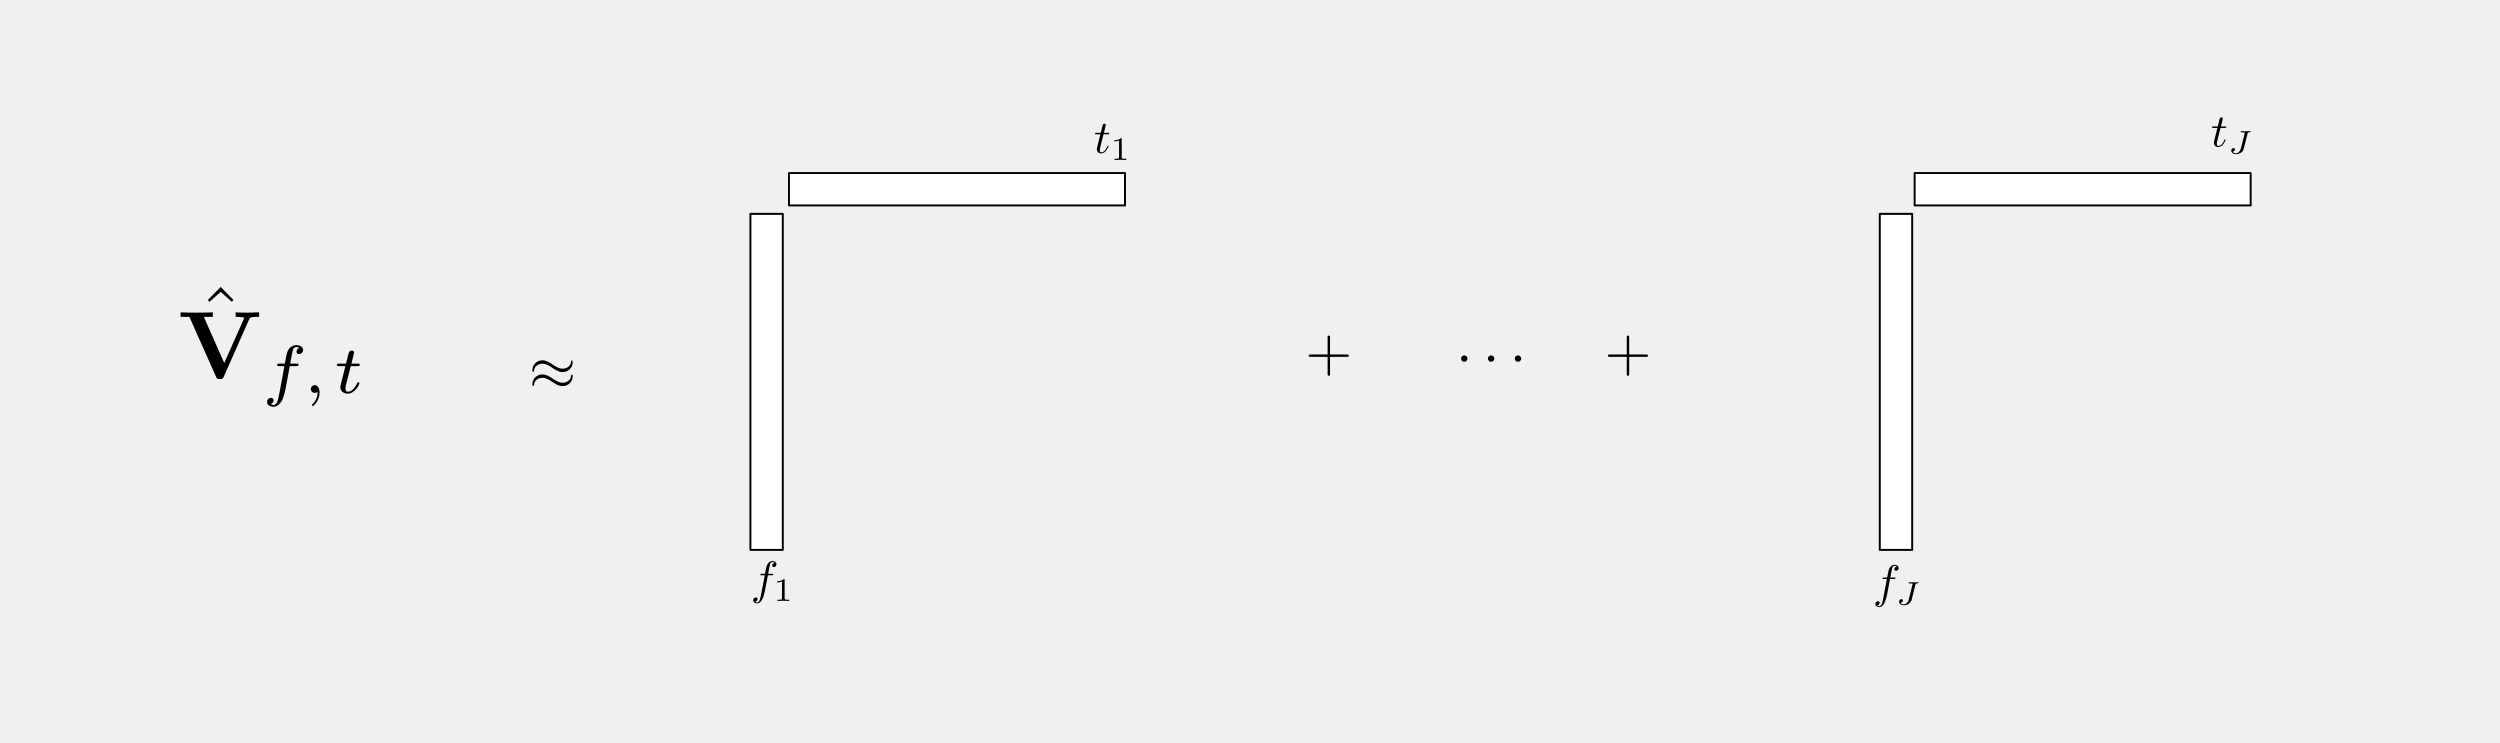
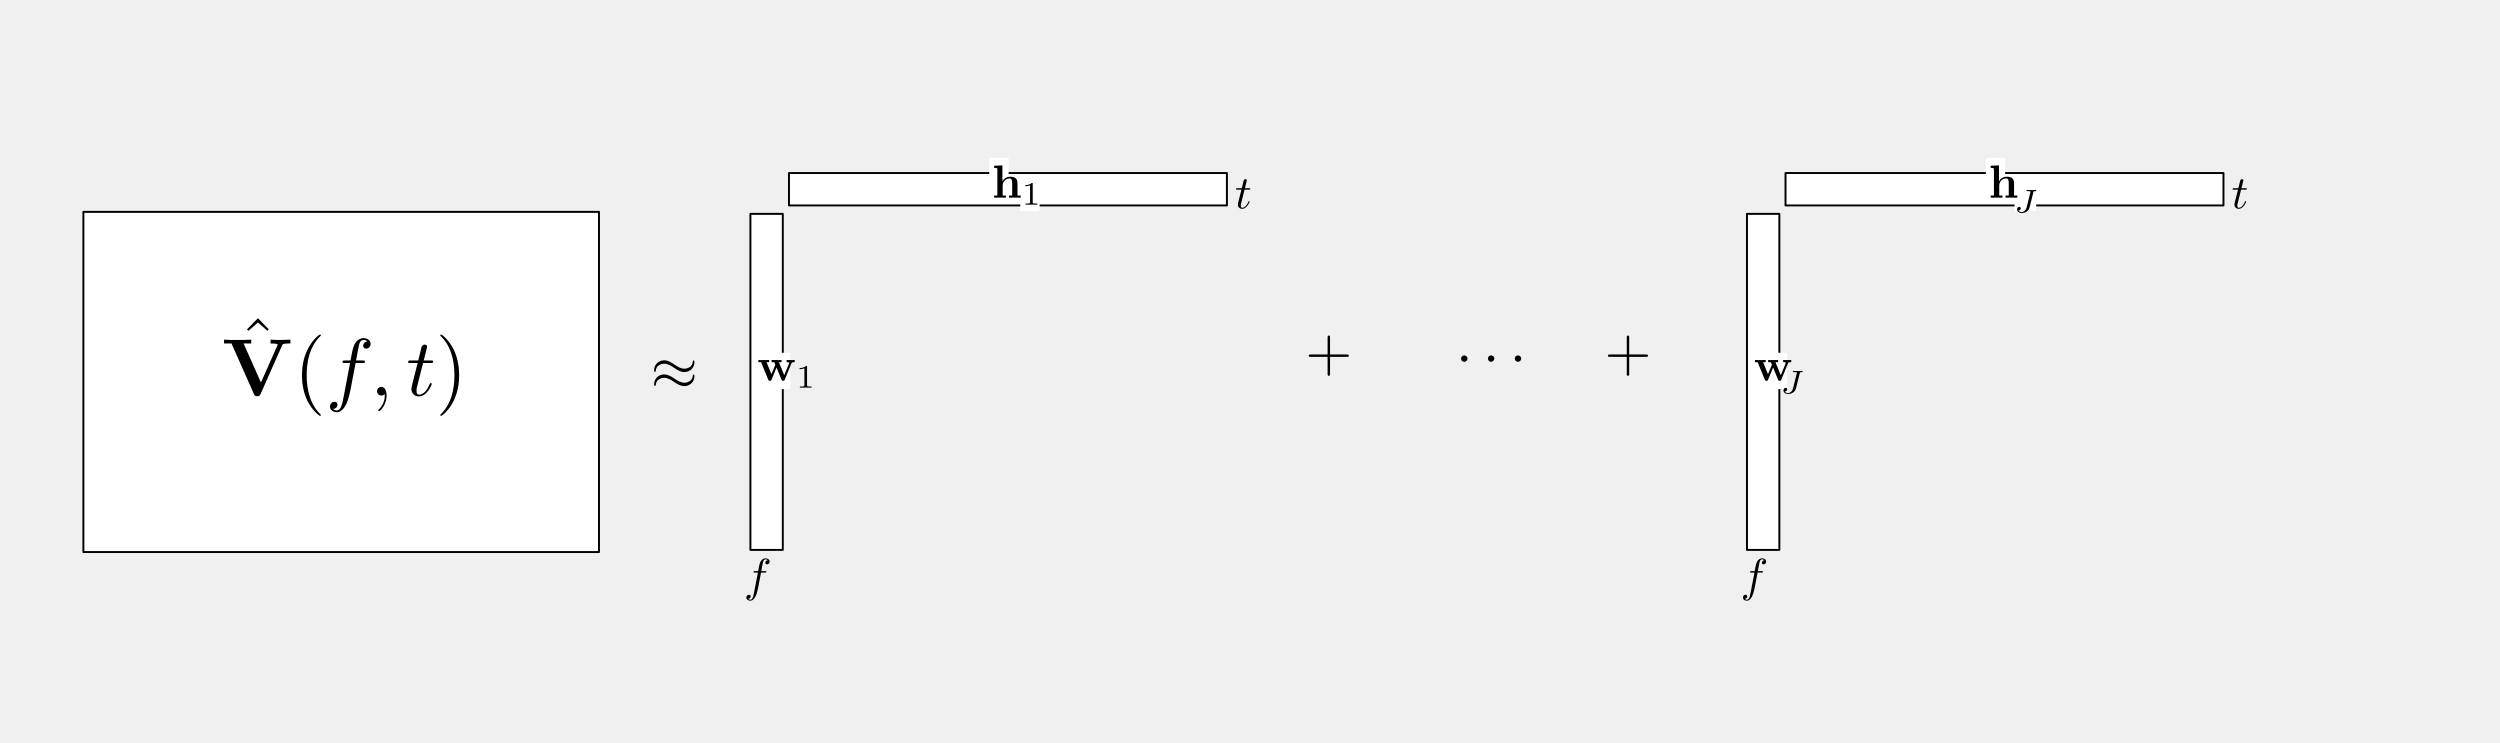
<svg xmlns="http://www.w3.org/2000/svg" width="100%" height="100%" viewBox="0 0 1280 380" version="1.1" xml:space="preserve" style="fill-rule:evenodd;clip-rule:evenodd;stroke-linecap:round;stroke-linejoin:round;stroke-miterlimit:1.414;">
+   <rect x="42.694" y="108.48" width="263.987" height="174.172" style="fill:#fff;stroke-width:1px;stroke:#000;" />
  <path d="M680.975,182.709l8.638,0c0.414,0 1.002,0 1.002,-0.622c0,-0.587 -0.588,-0.587 -1.002,-0.587l-8.638,0l0,-8.673c0,-0.449 0,-1.036 -0.622,-1.036c-0.622,0 -0.622,0.587 -0.622,1.036l0,8.673l-8.672,0c-0.415,0 -1.002,0 -1.002,0.587c0,0.622 0.587,0.622 1.002,0.622l8.672,0l0,8.673c0,0.449 0,1.036 0.622,1.036c0.622,0 0.622,-0.587 0.622,-1.036l0,-8.673" style="fill:#000;fill-rule:nonzero;" />
  <path d="M834.147,182.709l8.638,0c0.414,0 1.002,0 1.002,-0.622c0,-0.587 -0.588,-0.587 -1.002,-0.587l-8.638,0l0,-8.673c0,-0.449 0,-1.036 -0.622,-1.036c-0.622,0 -0.622,0.587 -0.622,1.036l0,8.673l-8.673,0c-0.414,0 -1.002,0 -1.002,0.587c0,0.622 0.588,0.622 1.002,0.622l8.673,0l0,8.673c0,0.449 0,1.036 0.622,1.036c0.622,0 0.622,-0.587 0.622,-1.036l0,-8.673" style="fill:#000;fill-rule:nonzero;" />
-   <rect x="403.948" y="88.602" width="172.044" height="16.579" style="fill:#fff;stroke-width:1px;stroke:#000;" />
+   <rect x="403.948" y="88.602" width="224.231" height="16.579" style="fill:#fff;stroke-width:1px;stroke:#000;" />
+   <rect x="914.186" y="88.602" width="224.231" height="16.579" style="fill:#fff;stroke-width:1px;stroke:#000;" />
  <path d="M384.212,109.504l0,172.044l16.579,0l0,-172.044l-16.579,0Z" style="fill:#fff;stroke-width:1px;stroke:#000;" />
-   <path d="M962.454,109.504l0,172.044l16.58,0l0,-172.044l-16.58,0Z" style="fill:#fff;stroke-width:1px;stroke:#000;" />
-   <rect x="980.294" y="88.602" width="172.044" height="16.579" style="fill:#fff;stroke-width:1px;stroke:#000;" />
-   <path d="M293.209,185.455c0,-0.657 -0.207,-0.933 -0.415,-0.933c-0.138,0 -0.414,0.138 -0.449,0.829c-0.138,2.142 -2.28,3.421 -4.284,3.421c-1.797,0 -3.352,-0.968 -4.976,-2.039c-1.658,-1.14 -3.317,-2.246 -5.355,-2.246c-2.868,0 -5.149,2.212 -5.149,5.045c0,0.691 0.242,0.933 0.45,0.933c0.276,0 0.414,-0.588 0.414,-0.726c0.173,-2.591 2.695,-3.524 4.285,-3.524c1.796,0 3.351,0.967 4.975,2.038c1.659,1.141 3.317,2.246 5.356,2.246c2.867,0 5.148,-2.211 5.148,-5.044ZM293.209,192.676c0,-0.898 -0.38,-0.933 -0.415,-0.933c-0.138,0 -0.414,0.138 -0.449,0.829c-0.138,2.143 -2.28,3.386 -4.284,3.386c-1.797,0 -3.352,-0.967 -4.976,-2.038c-1.658,-1.106 -3.317,-2.211 -5.355,-2.211c-2.868,0 -5.149,2.176 -5.149,5.044c0,0.657 0.242,0.898 0.45,0.898c0.276,0 0.414,-0.587 0.414,-0.691c0.173,-2.591 2.695,-3.524 4.285,-3.524c1.796,0 3.351,0.968 4.975,2.039c1.659,1.105 3.317,2.211 5.356,2.211c2.937,0 5.148,-2.28 5.148,-5.01" style="fill:#000;fill-rule:nonzero;" />
+   <path d="M894.45,109.504l0,172.044l16.579,0l0,-172.044l-16.579,0Z" style="fill:#fff;stroke-width:1px;stroke:#000;" />
+   <path d="M355.543,185.455c0,-0.657 -0.207,-0.933 -0.415,-0.933c-0.138,0 -0.414,0.138 -0.449,0.829c-0.138,2.142 -2.28,3.421 -4.284,3.421c-1.797,0 -3.352,-0.968 -4.976,-2.039c-1.658,-1.14 -3.317,-2.246 -5.355,-2.246c-2.868,0 -5.149,2.212 -5.149,5.045c0,0.691 0.242,0.933 0.45,0.933c0.276,0 0.414,-0.588 0.414,-0.726c0.173,-2.591 2.695,-3.524 4.285,-3.524c1.796,0 3.351,0.967 4.975,2.038c1.659,1.141 3.317,2.246 5.356,2.246c2.867,0 5.148,-2.211 5.148,-5.044ZM355.543,192.676c0,-0.898 -0.38,-0.933 -0.415,-0.933c-0.138,0 -0.414,0.138 -0.449,0.829c-0.138,2.143 -2.28,3.386 -4.284,3.386c-1.797,0 -3.352,-0.967 -4.976,-2.038c-1.658,-1.106 -3.317,-2.211 -5.355,-2.211c-2.868,0 -5.149,2.176 -5.149,5.044c0,0.657 0.242,0.898 0.45,0.898c0.276,0 0.414,-0.587 0.414,-0.691c0.173,-2.591 2.695,-3.524 4.285,-3.524c1.796,0 3.351,0.968 4.975,2.039c1.659,1.105 3.317,2.211 5.356,2.211c2.937,0 5.148,-2.28 5.148,-5.01" style="fill:#000;fill-rule:nonzero;" />
  <path d="M751.352,183.588c0,-0.864 -0.76,-1.624 -1.658,-1.624c-0.899,0 -1.624,0.76 -1.624,1.624c0,0.898 0.725,1.658 1.624,1.658c0.898,0 1.658,-0.76 1.658,-1.658" style="fill:#000;fill-rule:nonzero;" />
  <path d="M765.104,183.588c0,-0.864 -0.76,-1.624 -1.659,-1.624c-0.898,0 -1.624,0.76 -1.624,1.624c0,0.898 0.726,1.658 1.624,1.658c0.899,0 1.659,-0.76 1.659,-1.658" style="fill:#000;fill-rule:nonzero;" />
  <path d="M778.855,183.588c0,-0.864 -0.76,-1.624 -1.658,-1.624c-0.898,0 -1.624,0.76 -1.624,1.624c0,0.898 0.726,1.658 1.624,1.658c0.898,0 1.658,-0.76 1.658,-1.658" style="fill:#000;fill-rule:nonzero;" />
-   <path d="M112.998,146.911l-6.609,6.719l0.881,0.881l5.728,-5.067l5.673,5.067l0.881,-0.881l-6.554,-6.719" style="fill:#000;fill-rule:nonzero;" />
-   <path d="M127.648,163.323c0.276,-0.661 0.496,-1.101 4.076,-1.101l0.936,0l0,-2.313c-1.872,0.055 -4.241,0.165 -5.562,0.165c-1.983,0 -4.517,0 -6.444,-0.165l0,2.313c0.44,0 4.351,0 4.351,0.606c0,0.165 -0.166,0.44 -0.221,0.606l-9.968,22.415l-10.465,-23.627l4.627,0l0,-2.313c-1.873,0.165 -6.609,0.165 -8.757,0.165c-1.928,0 -6.058,0 -7.766,-0.165l0,2.313l4.516,0l13.604,30.622c0.386,0.881 0.606,1.266 1.983,1.266c0.771,0 1.432,0 1.982,-1.156l13.108,-29.631" style="fill:#000;fill-rule:nonzero;" />
-   <path d="M148.357,187.446l3.359,0c0.716,0 1.157,0 1.157,-0.771c0,-0.495 -0.441,-0.495 -1.047,-0.495l-3.249,0c0.826,-4.406 1.101,-6.004 1.377,-6.995c0.165,-0.771 0.936,-1.487 1.762,-1.487c0,0 0.991,0 1.597,0.386c-1.376,0.44 -1.487,1.707 -1.487,1.927c0,0.771 0.551,1.267 1.377,1.267c0.937,0 1.983,-0.771 1.983,-2.093c0,-1.597 -1.707,-2.478 -3.47,-2.478c-1.542,0 -3.249,0.881 -4.185,2.588c-0.716,1.322 -0.992,2.864 -1.708,6.885l-2.754,0c-0.66,0 -1.156,0 -1.156,0.771c0,0.495 0.496,0.495 1.101,0.495l2.589,0c-0.055,0.221 -2.258,12.723 -3.084,16.468c-0.166,0.771 -0.771,3.415 -2.424,3.415c-0.055,0 -0.881,0 -1.542,-0.441c1.432,-0.441 1.542,-1.707 1.542,-1.928c0,-0.771 -0.606,-1.266 -1.377,-1.266c-0.936,0 -1.982,0.771 -1.982,2.092c0,1.598 1.597,2.479 3.359,2.479c2.203,0 3.745,-2.258 4.186,-3.029c1.212,-2.369 2.038,-6.609 2.093,-7.05l1.983,-10.74" style="fill:#000;fill-rule:nonzero;" />
-   <path d="M162.621,200.609c0,1.928 -0.33,4.131 -2.699,6.389c-0.165,0.11 -0.275,0.22 -0.275,0.386c0,0.275 0.275,0.495 0.496,0.495c0.495,0 3.469,-2.753 3.469,-6.884c0,-2.203 -0.881,-3.8 -2.478,-3.8c-1.101,0 -1.983,0.881 -1.983,1.982c0,1.102 0.826,1.983 2.038,1.983c0.826,0 1.377,-0.551 1.432,-0.551" style="fill:#000;fill-rule:nonzero;" />
-   <path d="M179.588,187.446l3.525,0c0.661,0 1.102,0 1.102,-0.771c0,-0.495 -0.441,-0.495 -0.992,-0.495l-3.304,0l1.267,-5.122c0,-0.166 0.11,-0.331 0.11,-0.496c0,-0.606 -0.496,-1.102 -1.212,-1.102c-0.826,0 -1.377,0.606 -1.597,1.488c-0.275,0.881 0.165,-0.827 -1.322,5.232l-3.58,0c-0.661,0 -1.101,0 -1.101,0.771c0,0.495 0.44,0.495 1.046,0.495l3.305,0l-2.038,8.207c-0.22,0.881 -0.551,2.148 -0.551,2.588c0,2.038 1.763,3.305 3.745,3.305c3.856,0 6.059,-4.902 6.059,-5.343c0,-0.44 -0.496,-0.44 -0.551,-0.44c-0.441,0 -0.496,0.055 -0.771,0.661c-0.937,2.203 -2.754,4.13 -4.627,4.13c-0.771,0 -1.211,-0.44 -1.211,-1.707c0,-0.331 0.11,-1.046 0.165,-1.432l2.533,-9.969" style="fill:#000;fill-rule:nonzero;" />
-   <path d="M564.998,68.754l2.263,0c0.48,0 0.693,0 0.693,-0.479c0,-0.266 -0.213,-0.266 -0.666,-0.266l-2.077,0c0.852,-3.382 0.959,-3.861 0.959,-4.021c0,-0.399 -0.267,-0.639 -0.693,-0.639c-0.053,0 -0.719,0.027 -0.932,0.879l-0.932,3.781l-2.263,0c-0.453,0 -0.692,0 -0.692,0.453c0,0.292 0.186,0.292 0.665,0.292l2.077,0c-1.704,6.764 -1.81,7.163 -1.81,7.589c0,1.305 0.905,2.21 2.21,2.21c2.423,0 3.781,-3.488 3.781,-3.674c0,-0.24 -0.187,-0.24 -0.293,-0.24c-0.213,0 -0.24,0.053 -0.346,0.32c-1.039,2.476 -2.29,3.062 -3.089,3.062c-0.506,0 -0.746,-0.32 -0.746,-1.092c0,-0.586 0.054,-0.746 0.133,-1.145l1.758,-7.03" style="fill:#000;fill-rule:nonzero;" />
-   <path d="M574.317,71.177c0,-0.452 -0.026,-0.452 -0.479,-0.452c-1.092,1.065 -2.609,1.065 -3.302,1.065l0,0.612c0.4,0 1.518,0 2.423,-0.479l0,8.574c0,0.559 0,0.772 -1.677,0.772l-0.639,0l0,0.613c0.319,-0.027 2.37,-0.08 3.009,-0.08c0.506,0 2.636,0.053 3.009,0.08l0,-0.613l-0.639,0c-1.705,0 -1.705,-0.213 -1.705,-0.772l0,-9.32" style="fill:#000;fill-rule:nonzero;" />
-   <path d="M393.163,294.545l2.05,0c0.453,0 0.692,0 0.692,-0.479c0,-0.266 -0.239,-0.266 -0.639,-0.266l-1.97,0l0.506,-2.716c0.08,-0.506 0.426,-2.21 0.559,-2.477c0.213,-0.452 0.612,-0.825 1.118,-0.825c0.107,0 0.719,0 1.172,0.426c-1.039,0.106 -1.278,0.932 -1.278,1.305c0,0.532 0.426,0.825 0.879,0.825c0.612,0 1.304,-0.532 1.304,-1.438c0,-1.091 -1.091,-1.651 -2.077,-1.651c-0.798,0 -2.316,0.453 -3.009,2.796c-0.159,0.506 -0.213,0.746 -0.798,3.755l-1.651,0c-0.453,0 -0.719,0 -0.719,0.452c0,0.293 0.213,0.293 0.665,0.293l1.598,0l-1.811,9.4c-0.426,2.316 -0.825,4.5 -2.05,4.5c-0.106,0 -0.692,0 -1.145,-0.453c1.092,-0.053 1.305,-0.905 1.305,-1.278c0,-0.533 -0.426,-0.825 -0.879,-0.825c-0.639,0 -1.331,0.505 -1.331,1.411c0,1.092 1.065,1.651 2.05,1.651c1.305,0 2.263,-1.412 2.69,-2.317c0.745,-1.491 1.304,-4.367 1.331,-4.553l1.438,-7.536" style="fill:#000;fill-rule:nonzero;" />
-   <path d="M401.737,296.968c0,-0.452 -0.027,-0.452 -0.506,-0.452c-1.092,1.038 -2.61,1.065 -3.302,1.065l0,0.612c0.4,0 1.518,0 2.45,-0.479l0,8.574c0,0.559 0,0.772 -1.678,0.772l-0.639,0l0,0.613c0.293,-0.027 2.37,-0.08 2.983,-0.08c0.532,0 2.636,0.053 3.008,0.08l0,-0.613l-0.639,0c-1.677,0 -1.677,-0.213 -1.677,-0.772l0,-9.32" style="fill:#000;fill-rule:nonzero;" />
-   <path d="M967.685,296.453l2.05,0c0.479,0 0.719,0 0.719,-0.48c0,-0.266 -0.24,-0.266 -0.639,-0.266l-1.97,0l0.479,-2.716c0.106,-0.506 0.453,-2.21 0.586,-2.476c0.213,-0.453 0.612,-0.826 1.118,-0.826c0.107,0 0.719,0 1.172,0.426c-1.065,0.107 -1.278,0.932 -1.278,1.305c0,0.533 0.426,0.825 0.878,0.825c0.613,0 1.305,-0.532 1.305,-1.437c0,-1.092 -1.092,-1.651 -2.077,-1.651c-0.799,0 -2.317,0.452 -3.035,2.796c-0.134,0.506 -0.213,0.745 -0.773,3.754l-1.651,0c-0.452,0 -0.719,0 -0.719,0.453c0,0.293 0.214,0.293 0.666,0.293l1.571,0l-1.784,9.399c-0.426,2.317 -0.825,4.5 -2.077,4.5c-0.08,0 -0.692,0 -1.145,-0.453c1.092,-0.053 1.305,-0.905 1.305,-1.278c0,-0.532 -0.426,-0.825 -0.879,-0.825c-0.612,0 -1.304,0.506 -1.304,1.411c0,1.092 1.065,1.651 2.023,1.651c1.332,0 2.264,-1.411 2.69,-2.317c0.772,-1.491 1.331,-4.366 1.358,-4.553l1.411,-7.535" style="fill:#000;fill-rule:nonzero;" />
-   <path d="M980.679,299.382c0.16,-0.586 0.16,-0.693 1.118,-0.693c0.187,0 0.426,0 0.426,-0.346c0,-0.186 -0.133,-0.239 -0.239,-0.239c-0.426,0 -1.411,0.053 -1.837,0.053c-0.347,0 -0.906,0 -1.279,0c-0.426,-0.027 -0.905,-0.053 -1.331,-0.053c-0.107,0 -0.373,0 -0.373,0.346c0,0.239 0.16,0.239 0.666,0.239c0.373,0 0.453,0 0.879,0.054c0.479,0.053 0.532,0.079 0.532,0.292c0,0.107 0,0.16 -0.08,0.4l-1.917,7.695c-0.319,1.252 -1.411,2.317 -2.503,2.317c-0.24,0 -1.278,-0.053 -1.677,-0.879c0.985,0 1.198,-0.799 1.198,-1.092c0,-0.479 -0.4,-0.719 -0.772,-0.719c-0.453,0 -1.145,0.373 -1.145,1.305c0,1.092 1.038,1.864 2.449,1.864c1.651,0 3.515,-1.065 3.941,-2.743l1.944,-7.801" style="fill:#000;fill-rule:nonzero;" />
-   <path d="M1136.91,65.488l2.263,0c0.479,0 0.692,0 0.692,-0.479c0,-0.266 -0.213,-0.266 -0.665,-0.266l-2.077,0c0.852,-3.382 0.958,-3.861 0.958,-4.021c0,-0.4 -0.266,-0.639 -0.692,-0.639c-0.053,0 -0.719,0.026 -0.932,0.878l-0.932,3.782l-2.263,0c-0.453,0 -0.693,0 -0.693,0.452c0,0.293 0.187,0.293 0.666,0.293l2.077,0c-1.704,6.763 -1.811,7.163 -1.811,7.589c0,1.305 0.906,2.21 2.21,2.21c2.423,0 3.781,-3.488 3.781,-3.675c0,-0.239 -0.186,-0.239 -0.292,-0.239c-0.213,0 -0.24,0.053 -0.347,0.319c-1.038,2.477 -2.29,3.062 -3.088,3.062c-0.506,0 -0.746,-0.319 -0.746,-1.091c0,-0.586 0.053,-0.746 0.133,-1.145l1.758,-7.03" style="fill:#000;fill-rule:nonzero;" />
-   <path d="M1150.75,68.417c0.133,-0.586 0.16,-0.666 1.092,-0.666c0.213,0 0.452,0 0.452,-0.372c0,-0.187 -0.133,-0.24 -0.266,-0.24c-0.399,0 -1.411,0.053 -1.811,0.053c-0.346,0 -0.932,0 -1.304,0c-0.4,-0.026 -0.906,-0.053 -1.305,-0.053c-0.133,0 -0.373,0 -0.373,0.346c0,0.266 0.133,0.266 0.639,0.266c0.399,0 0.453,0 0.879,0.027c0.479,0.053 0.532,0.107 0.532,0.293c0,0.133 0,0.16 -0.053,0.399l-1.944,7.696c-0.319,1.251 -1.384,2.316 -2.476,2.316c-0.24,0 -1.305,-0.053 -1.678,-0.878c0.959,0 1.172,-0.799 1.172,-1.092c0,-0.479 -0.399,-0.719 -0.772,-0.719c-0.453,0 -1.119,0.373 -1.119,1.305c0,1.091 1.039,1.864 2.45,1.864c1.651,0 3.515,-1.066 3.914,-2.743l1.971,-7.802" style="fill:#000;fill-rule:nonzero;" />
+   <path d="M132.066,162.92l-5.586,5.68l0.745,0.745l4.841,-4.237l4.796,4.237l0.744,-0.745l-5.54,-5.68" style="fill:#000;fill-rule:nonzero;" />
+   <path d="M144.45,176.794c0.233,-0.513 0.419,-0.932 3.445,-0.932l0.791,0l0,-1.955c-1.582,0.047 -3.584,0.14 -4.702,0.14c-1.676,0 -3.817,0 -5.447,-0.14l0,1.955c0.373,0 3.632,0 3.632,0.512c0,0.187 -0.093,0.373 -0.14,0.513l-8.426,18.948l-8.892,-19.973l3.91,0l0,-1.955c-1.583,0.14 -5.586,0.14 -7.355,0.14c-1.63,0 -5.121,0 -6.565,-0.14l0,1.955l3.818,0l11.499,25.885c0.326,0.791 0.512,1.117 1.676,1.117c0.652,0 1.21,0 1.676,-1.024l11.08,-25.046" style="fill:#000;fill-rule:nonzero;" />
+   <path d="M164.282,212.548c0,-0.14 0,-0.233 -0.698,-0.931c-5.214,-5.261 -6.564,-13.129 -6.564,-19.507c0,-7.262 1.583,-14.525 6.704,-19.739c0.558,-0.466 0.558,-0.559 0.558,-0.699c0,-0.279 -0.186,-0.418 -0.419,-0.418c-0.419,0 -4.143,2.839 -6.61,8.147c-2.142,4.562 -2.654,9.218 -2.654,12.709c0,3.259 0.466,8.287 2.747,12.989c2.514,5.121 6.098,7.821 6.517,7.821c0.233,0 0.419,-0.093 0.419,-0.372" style="fill:#000;fill-rule:nonzero;" />
+   <path d="M182.066,185.872l3.539,0c0.838,0 1.257,0 1.257,-0.838c0,-0.466 -0.419,-0.466 -1.118,-0.466l-3.445,0l0.885,-4.748c0.139,-0.885 0.745,-3.864 0.977,-4.33c0.373,-0.791 1.071,-1.443 1.956,-1.443c0.186,0 1.257,0 2.048,0.745c-1.816,0.186 -2.235,1.629 -2.235,2.281c0,0.931 0.745,1.443 1.537,1.443c1.07,0 2.281,-0.931 2.281,-2.514c0,-1.909 -1.909,-2.886 -3.631,-2.886c-1.397,0 -4.051,0.791 -5.261,4.888c-0.279,0.884 -0.419,1.304 -1.397,6.564l-2.886,0c-0.792,0 -1.257,0 -1.257,0.792c0,0.512 0.372,0.512 1.164,0.512l2.747,0l-3.12,16.434c-0.744,4.05 -1.443,7.821 -3.631,7.821c-0.14,0 -1.21,0 -2.002,-0.745c1.955,-0.093 2.328,-1.629 2.328,-2.235c0,-0.977 -0.745,-1.443 -1.536,-1.443c-1.118,0 -2.328,0.885 -2.328,2.468c0,1.908 1.862,2.886 3.538,2.886c2.328,0 4.004,-2.467 4.749,-4.05c1.303,-2.607 2.281,-7.635 2.327,-7.961l2.514,-13.175" style="fill:#000;fill-rule:nonzero;" />
+   <path d="M197.942,202.492c0,-2.747 -1.071,-4.376 -2.654,-4.376c-1.397,0 -2.235,1.024 -2.235,2.188c0,1.117 0.838,2.234 2.235,2.234c0.466,0 1.024,-0.186 1.443,-0.558c0.14,-0.093 0.14,-0.14 0.186,-0.14c0.047,0 0.094,0.047 0.094,0.652c0,3.072 -1.444,5.586 -2.84,6.937c-0.466,0.465 -0.466,0.558 -0.466,0.698c0,0.279 0.233,0.419 0.419,0.419c0.466,0 3.818,-3.212 3.818,-8.054" style="fill:#000;fill-rule:nonzero;" />
+   <rect x="394.758" y="180.626" width="9.898" height="18.607" style="fill:#fff;" />
+   <rect x="904.996" y="180.626" width="9.898" height="18.607" style="fill:#fff;" />
+   <rect x="506.513" y="80.865" width="9.898" height="18.607" style="fill:#fff;" />
+   <rect x="1016.75" y="80.865" width="9.898" height="18.607" style="fill:#fff;" />
+   <rect x="522.391" y="89.499" width="9.898" height="18.607" style="fill:#fff;" />
+   <rect x="1031.44" y="89.499" width="11.091" height="18.607" style="fill:#fff;" />
+   <path d="M216.61,185.872l3.911,0c0.838,0 1.257,0 1.257,-0.838c0,-0.466 -0.419,-0.466 -1.164,-0.466l-3.678,0c1.49,-5.912 1.723,-6.75 1.723,-7.03c0,-0.698 -0.512,-1.117 -1.211,-1.117c-0.139,0 -1.303,0.047 -1.676,1.49l-1.629,6.657l-3.911,0c-0.838,0 -1.257,0 -1.257,0.792c0,0.512 0.326,0.512 1.164,0.512l3.678,0c-3.026,11.825 -3.166,12.523 -3.166,13.268c0,2.235 1.583,3.817 3.818,3.817c4.236,0 6.61,-6.052 6.61,-6.378c0,-0.419 -0.325,-0.419 -0.465,-0.419c-0.373,0 -0.419,0.093 -0.652,0.559c-1.769,4.33 -4.004,5.354 -5.4,5.354c-0.885,0 -1.304,-0.559 -1.304,-1.909c0,-1.024 0.093,-1.303 0.233,-2.002l3.119,-12.29" style="fill:#000;fill-rule:nonzero;" />
+   <path d="M235.093,192.11c0,-3.259 -0.466,-8.287 -2.747,-13.035c-2.514,-5.121 -6.099,-7.821 -6.518,-7.821c-0.233,0 -0.419,0.186 -0.419,0.418c0,0.14 0,0.233 0.792,0.978c4.096,4.097 6.471,10.754 6.471,19.46c0,7.123 -1.537,14.432 -6.704,19.693c-0.559,0.512 -0.559,0.605 -0.559,0.745c0,0.233 0.186,0.372 0.419,0.372c0.419,0 4.19,-2.793 6.657,-8.1c2.095,-4.609 2.608,-9.218 2.608,-12.71" style="fill:#000;fill-rule:nonzero;" />
+   <path d="M405.248,185.939c0.133,-0.319 0.213,-0.506 1.624,-0.506l0,-1.118c-0.559,0.053 -1.251,0.053 -1.837,0.053c-0.639,0 -1.758,-0.027 -2.29,-0.053l0,1.118c0.213,0 1.385,0.027 1.385,0.293c0,0.053 -0.08,0.213 -0.107,0.266l-2.503,6.125l-2.716,-6.684l1.358,0l0,-1.118c-0.772,0.026 -2.024,0.053 -2.743,0.053c-0.985,0 -1.997,-0.027 -2.369,-0.053l0,1.118l1.411,0c0.506,1.198 0.506,1.225 0.506,1.252c0,0.106 -0.08,0.239 -0.107,0.319l-1.89,4.58l-2.503,-6.151l1.331,0l0,-1.118c-0.958,0.053 -1.944,0.053 -2.929,0.053c-0.745,0 -1.784,-0.027 -2.583,-0.053l0,1.118l1.385,0l3.648,8.92c0.186,0.4 0.266,0.64 0.879,0.64c0.585,0 0.692,-0.24 0.852,-0.64l2.529,-6.177l2.53,6.177c0.16,0.4 0.266,0.64 0.852,0.64c0.586,0 0.692,-0.24 0.852,-0.64l3.435,-8.414" style="fill:#000;fill-rule:nonzero;" />
+   <path d="M915.486,185.939c0.133,-0.319 0.213,-0.506 1.624,-0.506l0,-1.118c-0.559,0.053 -1.251,0.053 -1.837,0.053c-0.639,0 -1.757,-0.027 -2.29,-0.053l0,1.118c0.213,0 1.385,0.027 1.385,0.293c0,0.053 -0.08,0.213 -0.107,0.266l-2.503,6.125l-2.716,-6.684l1.358,0l0,-1.118c-0.772,0.026 -2.024,0.053 -2.742,0.053c-0.986,0 -1.998,-0.027 -2.37,-0.053l0,1.118l1.411,0c0.506,1.198 0.506,1.225 0.506,1.252c0,0.106 -0.08,0.239 -0.107,0.319l-1.89,4.58l-2.503,-6.151l1.331,0l0,-1.118c-0.958,0.053 -1.944,0.053 -2.929,0.053c-0.745,0 -1.784,-0.027 -2.583,-0.053l0,1.118l1.385,0l3.648,8.92c0.186,0.4 0.266,0.64 0.879,0.64c0.585,0 0.692,-0.24 0.852,-0.64l2.529,-6.177l2.53,6.177c0.16,0.4 0.266,0.64 0.852,0.64c0.586,0 0.692,-0.24 0.852,-0.64l3.435,-8.414" style="fill:#000;fill-rule:nonzero;" />
+   <path d="M413.21,187.803c0,-0.453 -0.027,-0.479 -0.506,-0.479c-1.066,1.065 -2.61,1.092 -3.302,1.092l0,0.585c0.426,0 1.518,0 2.45,-0.452l0,8.574c0,0.559 0,0.772 -1.678,0.772l-0.639,0l0,0.586c0.293,0 2.37,-0.054 2.982,-0.054c0.533,0 2.636,0.054 3.009,0.054l0,-0.586l-0.639,0c-1.677,0 -1.677,-0.213 -1.677,-0.772l0,-9.32" style="fill:#000;fill-rule:nonzero;" />
+   <path d="M510.649,100.096l-1.651,0l0,1.119c0.666,-0.027 2.104,-0.054 3.009,-0.054c0.932,0 2.343,0.027 3.009,0.054l0,-1.119l-1.651,0l0,-4.979c0,-2.609 2.05,-3.754 3.568,-3.754c0.799,0 1.305,0.479 1.305,2.289l0,6.444l-1.651,0l0,1.119c0.666,-0.027 2.104,-0.054 3.009,-0.054c0.932,0 2.343,0.027 3.009,0.054l0,-1.119l-1.651,0l0,-6.177c0,-2.503 -1.278,-3.435 -3.674,-3.435c-2.291,0 -3.516,1.384 -4.048,2.343l0,-8.148l-4.234,0.186l0,1.119c1.491,0 1.651,0 1.651,0.932l0,13.18" style="fill:#000;fill-rule:nonzero;" />
+   <path d="M1020.89,100.096l-1.651,0l0,1.119c0.666,-0.027 2.104,-0.054 3.009,-0.054c0.932,0 2.344,0.027 3.009,0.054l0,-1.119l-1.651,0l0,-4.979c0,-2.609 2.05,-3.754 3.568,-3.754c0.799,0 1.305,0.479 1.305,2.289l0,6.444l-1.651,0l0,1.119c0.666,-0.027 2.104,-0.054 3.009,-0.054c0.932,0 2.344,0.027 3.009,0.054l0,-1.119l-1.651,0l0,-6.177c0,-2.503 -1.278,-3.435 -3.674,-3.435c-2.291,0 -3.516,1.384 -4.048,2.343l0,-8.148l-4.234,0.186l0,1.119c1.491,0 1.651,0 1.651,0.932l0,13.18" style="fill:#000;fill-rule:nonzero;" />
+   <path d="M528.756,94.132c0,-0.453 -0.027,-0.48 -0.506,-0.48c-1.065,1.066 -2.583,1.092 -3.275,1.092l0,0.586c0.399,0 1.517,0 2.422,-0.453l0,8.574c0,0.56 0,0.773 -1.677,0.773l-0.639,0l0,0.585c0.293,0 2.37,-0.053 2.982,-0.053c0.533,0 2.663,0.053 3.036,0.053l0,-0.585l-0.639,0c-1.704,0 -1.704,-0.213 -1.704,-0.773l0,-9.319" style="fill:#000;fill-rule:nonzero;" />
+   <path d="M389.643,293.163l2.051,0c0.452,0 0.692,0 0.692,-0.48c0,-0.266 -0.24,-0.266 -0.639,-0.266l-1.971,0l0.506,-2.716c0.08,-0.506 0.426,-2.21 0.559,-2.476c0.213,-0.453 0.64,-0.826 1.119,-0.826c0.106,0 0.719,0 1.171,0.426c-1.038,0.107 -1.278,0.932 -1.278,1.305c0,0.533 0.426,0.826 0.879,0.826c0.612,0 1.305,-0.533 1.305,-1.438c0,-1.092 -1.092,-1.651 -2.077,-1.651c-0.799,0 -2.317,0.452 -3.009,2.796c-0.16,0.506 -0.213,0.745 -0.799,3.754l-1.651,0c-0.452,0 -0.719,0 -0.719,0.453c0,0.293 0.24,0.293 0.666,0.293l1.598,0l-1.811,9.399c-0.426,2.317 -0.826,4.5 -2.05,4.5c-0.107,0 -0.693,0 -1.145,-0.453c1.091,-0.053 1.304,-0.905 1.304,-1.278c0,-0.532 -0.426,-0.825 -0.878,-0.825c-0.639,0 -1.332,0.506 -1.332,1.411c0,1.092 1.065,1.651 2.051,1.651c1.304,0 2.263,-1.411 2.689,-2.317c0.746,-1.491 1.305,-4.366 1.331,-4.553l1.438,-7.535" style="fill:#000;fill-rule:nonzero;" />
+   <path d="M899.881,293.163l2.051,0c0.452,0 0.692,0 0.692,-0.48c0,-0.266 -0.24,-0.266 -0.639,-0.266l-1.971,0l0.506,-2.716c0.08,-0.506 0.426,-2.21 0.56,-2.476c0.213,-0.453 0.639,-0.826 1.118,-0.826c0.106,0 0.719,0 1.172,0.426c-1.039,0.107 -1.279,0.932 -1.279,1.305c0,0.533 0.426,0.826 0.879,0.826c0.613,0 1.305,-0.533 1.305,-1.438c0,-1.092 -1.092,-1.651 -2.077,-1.651c-0.799,0 -2.317,0.452 -3.009,2.796c-0.16,0.506 -0.213,0.745 -0.799,3.754l-1.651,0c-0.452,0 -0.719,0 -0.719,0.453c0,0.293 0.24,0.293 0.666,0.293l1.598,0l-1.811,9.399c-0.426,2.317 -0.825,4.5 -2.05,4.5c-0.107,0 -0.693,0 -1.145,-0.453c1.091,-0.053 1.304,-0.905 1.304,-1.278c0,-0.532 -0.426,-0.825 -0.878,-0.825c-0.639,0 -1.332,0.506 -1.332,1.411c0,1.092 1.066,1.651 2.051,1.651c1.304,0 2.263,-1.411 2.689,-2.317c0.746,-1.491 1.305,-4.366 1.332,-4.553l1.437,-7.535" style="fill:#000;fill-rule:nonzero;" />
+   <path d="M637.207,97.12l2.236,0c0.48,0 0.719,0 0.719,-0.479c0,-0.267 -0.239,-0.267 -0.665,-0.267l-2.104,0c0.852,-3.381 0.985,-3.861 0.985,-4.02c0,-0.4 -0.293,-0.639 -0.692,-0.639c-0.08,0 -0.746,0.026 -0.959,0.852l-0.932,3.807l-2.236,0c-0.48,0 -0.719,0 -0.719,0.453c0,0.293 0.186,0.293 0.665,0.293l2.104,0c-1.704,6.763 -1.811,7.163 -1.811,7.589c0,1.305 0.906,2.21 2.184,2.21c2.449,0 3.807,-3.488 3.807,-3.675c0,-0.239 -0.186,-0.239 -0.292,-0.239c-0.213,0 -0.24,0.053 -0.347,0.319c-1.038,2.476 -2.29,3.062 -3.115,3.062c-0.506,0 -0.746,-0.319 -0.746,-1.091c0,-0.586 0.054,-0.746 0.16,-1.145l1.758,-7.03" style="fill:#000;fill-rule:nonzero;" />
+   <path d="M1147.44,97.12l2.236,0c0.48,0 0.719,0 0.719,-0.479c0,-0.267 -0.239,-0.267 -0.665,-0.267l-2.104,0c0.852,-3.381 0.985,-3.861 0.985,-4.02c0,-0.4 -0.293,-0.639 -0.692,-0.639c-0.08,0 -0.746,0.026 -0.959,0.852l-0.932,3.807l-2.236,0c-0.479,0 -0.719,0 -0.719,0.453c0,0.293 0.186,0.293 0.666,0.293l2.103,0c-1.704,6.763 -1.811,7.163 -1.811,7.589c0,1.305 0.906,2.21 2.184,2.21c2.45,0 3.808,-3.488 3.808,-3.675c0,-0.239 -0.187,-0.239 -0.293,-0.239c-0.213,0 -0.24,0.053 -0.346,0.319c-1.039,2.476 -2.29,3.062 -3.116,3.062c-0.506,0 -0.745,-0.319 -0.745,-1.091c0,-0.586 0.053,-0.746 0.159,-1.145l1.758,-7.03" style="fill:#000;fill-rule:nonzero;" />
+   <path d="M921.443,191.224c0.16,-0.586 0.187,-0.693 1.119,-0.693c0.186,0 0.426,0 0.426,-0.346c0,-0.186 -0.133,-0.266 -0.24,-0.266c-0.399,0 -1.411,0.08 -1.811,0.08c-0.372,0 -0.932,-0.027 -1.304,-0.027c-0.426,-0.026 -0.906,-0.053 -1.332,-0.053c-0.106,0 -0.372,0 -0.372,0.373c0,0.239 0.159,0.239 0.665,0.239c0.373,0 0.453,0 0.879,0.027c0.479,0.053 0.532,0.107 0.532,0.32c0,0.106 0,0.133 -0.079,0.372l-1.918,7.696c-0.319,1.278 -1.411,2.316 -2.503,2.316c-0.213,0 -1.278,-0.026 -1.677,-0.852c0.985,0 1.198,-0.799 1.198,-1.091c0,-0.48 -0.399,-0.746 -0.772,-0.746c-0.453,0 -1.118,0.373 -1.118,1.331c0,1.092 1.011,1.838 2.423,1.838c1.651,0 3.515,-1.065 3.941,-2.743l1.943,-7.775" style="fill:#000;fill-rule:nonzero;" />
+   <path d="M1041.05,98.553c0.16,-0.585 0.187,-0.692 1.119,-0.692c0.186,0 0.426,0 0.426,-0.346c0,-0.186 -0.134,-0.266 -0.24,-0.266c-0.399,0 -1.411,0.08 -1.811,0.08c-0.372,0 -0.932,-0.027 -1.304,-0.027c-0.426,-0.027 -0.906,-0.053 -1.332,-0.053c-0.106,0 -0.373,0 -0.373,0.373c0,0.239 0.16,0.239 0.666,0.239c0.373,0 0.453,0 0.879,0.027c0.479,0.053 0.532,0.106 0.532,0.319c0,0.107 0,0.133 -0.08,0.373l-1.917,7.695c-0.319,1.279 -1.411,2.317 -2.503,2.317c-0.213,0 -1.278,-0.027 -1.677,-0.852c0.985,0 1.198,-0.799 1.198,-1.092c0,-0.479 -0.399,-0.745 -0.772,-0.745c-0.453,0 -1.119,0.372 -1.119,1.331c0,1.092 1.012,1.837 2.424,1.837c1.65,0 3.514,-1.065 3.94,-2.742l1.944,-7.776" style="fill:#000;fill-rule:nonzero;" />
</svg>
